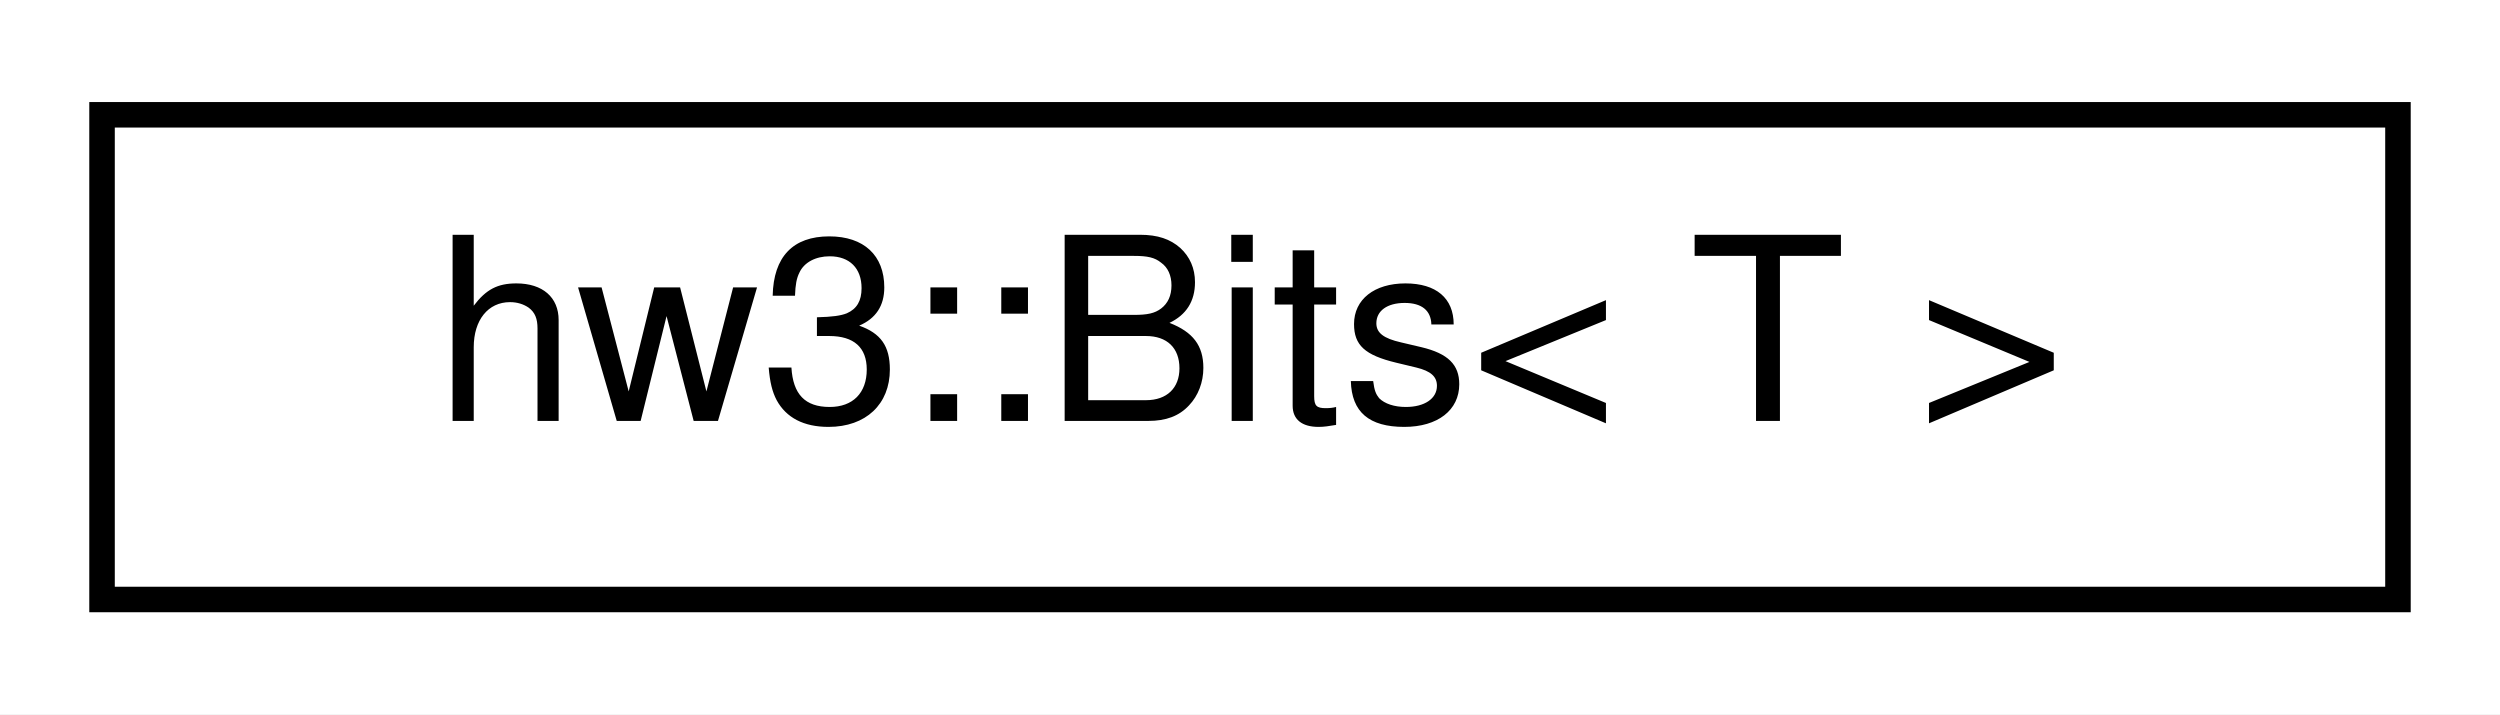
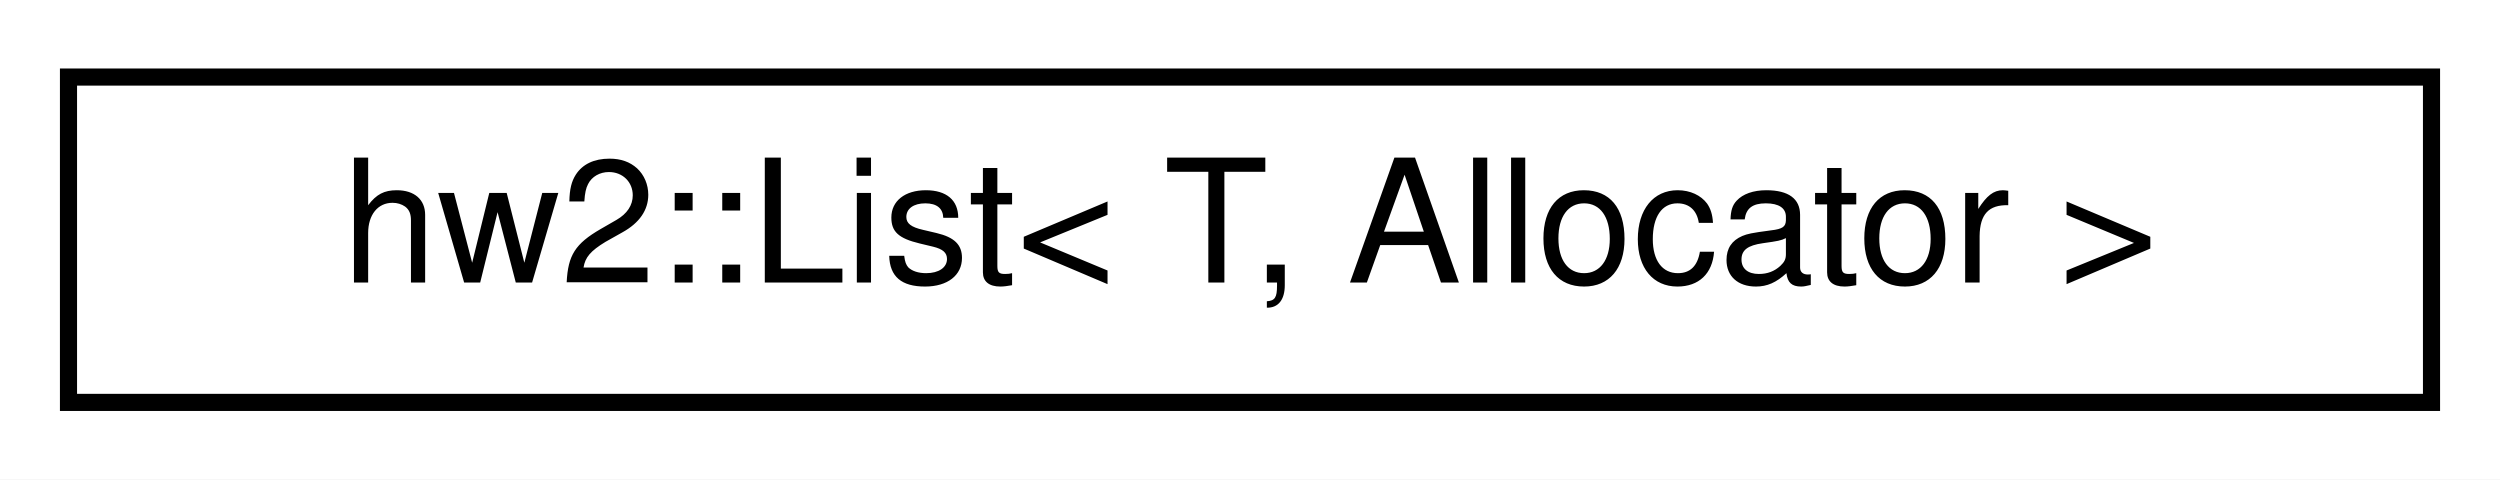
- <svg xmlns="http://www.w3.org/2000/svg" xmlns:xlink="http://www.w3.org/1999/xlink" width="98pt" height="28pt" viewBox="0.00 0.00 98.00 28.00">
+ <svg xmlns="http://www.w3.org/2000/svg" xmlns:xlink="http://www.w3.org/1999/xlink" width="146pt" height="28pt" viewBox="0.00 0.00 146.00 28.00">
  <g id="graph0" class="graph" transform="scale(1 1) rotate(0) translate(4 24)">
-     <polygon fill="#ffffff" stroke="transparent" points="-4,4 -4,-24 94,-24 94,4 -4,4" />
+     <polygon fill="#ffffff" stroke="transparent" points="-4,4 -4,-24 142,-24 142,4 -4,4" />
    <g id="node1" class="node">
      <g id="a_node1">
-         <a xlink:href="unionhw3_1_1_bits.html" target="_top" xlink:title=" ">
-           <polygon fill="#ffffff" stroke="#000000" points="0,-.5 0,-19.5 90,-19.5 90,-.5 0,-.5" />
-           <text text-anchor="middle" x="45" y="-7.5" font-family="Helvetica,sans-Serif" font-size="10.00" fill="#000000">hw3::Bits&lt; T &gt;</text>
+         <a xlink:href="classhw2_1_1_list.html" target="_top" xlink:title=" ">
+           <polygon fill="#ffffff" stroke="#000000" points="0,-.5 0,-19.5 138,-19.5 138,-.5 0,-.5" />
+           <text text-anchor="middle" x="69" y="-7.5" font-family="Helvetica,sans-Serif" font-size="10.00" fill="#000000">hw2::List&lt; T, Allocator &gt;</text>
        </a>
      </g>
    </g>
  </g>
</svg>
